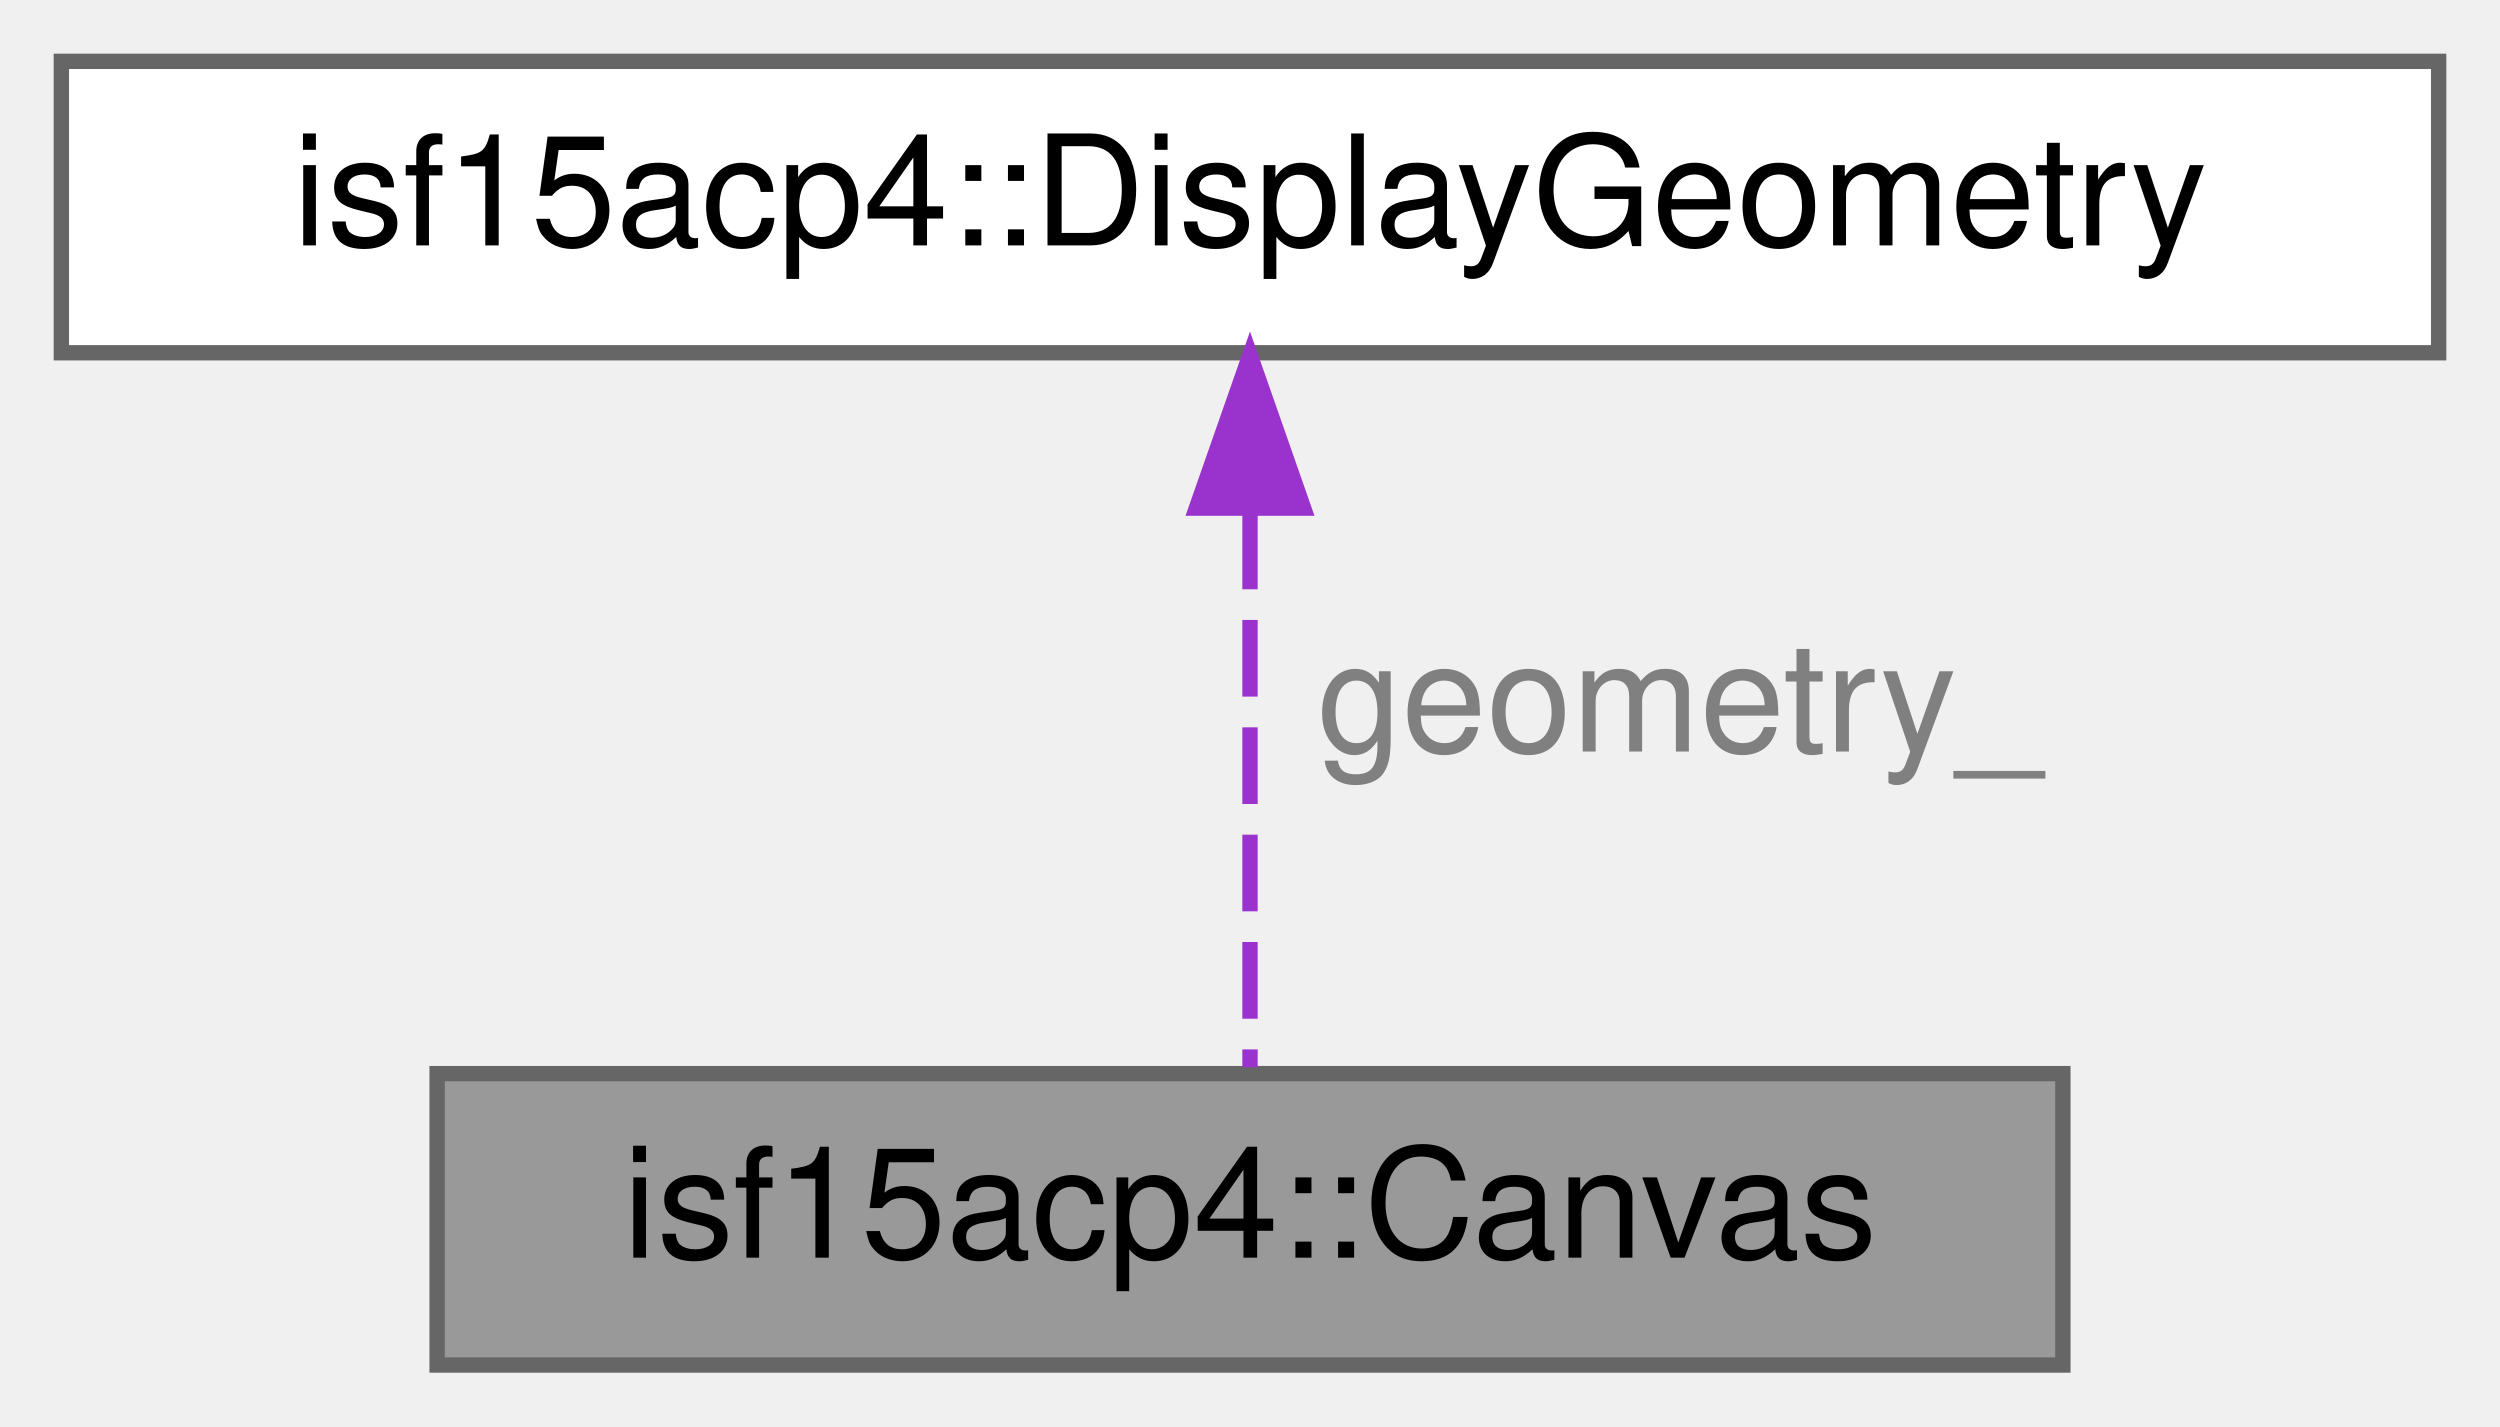
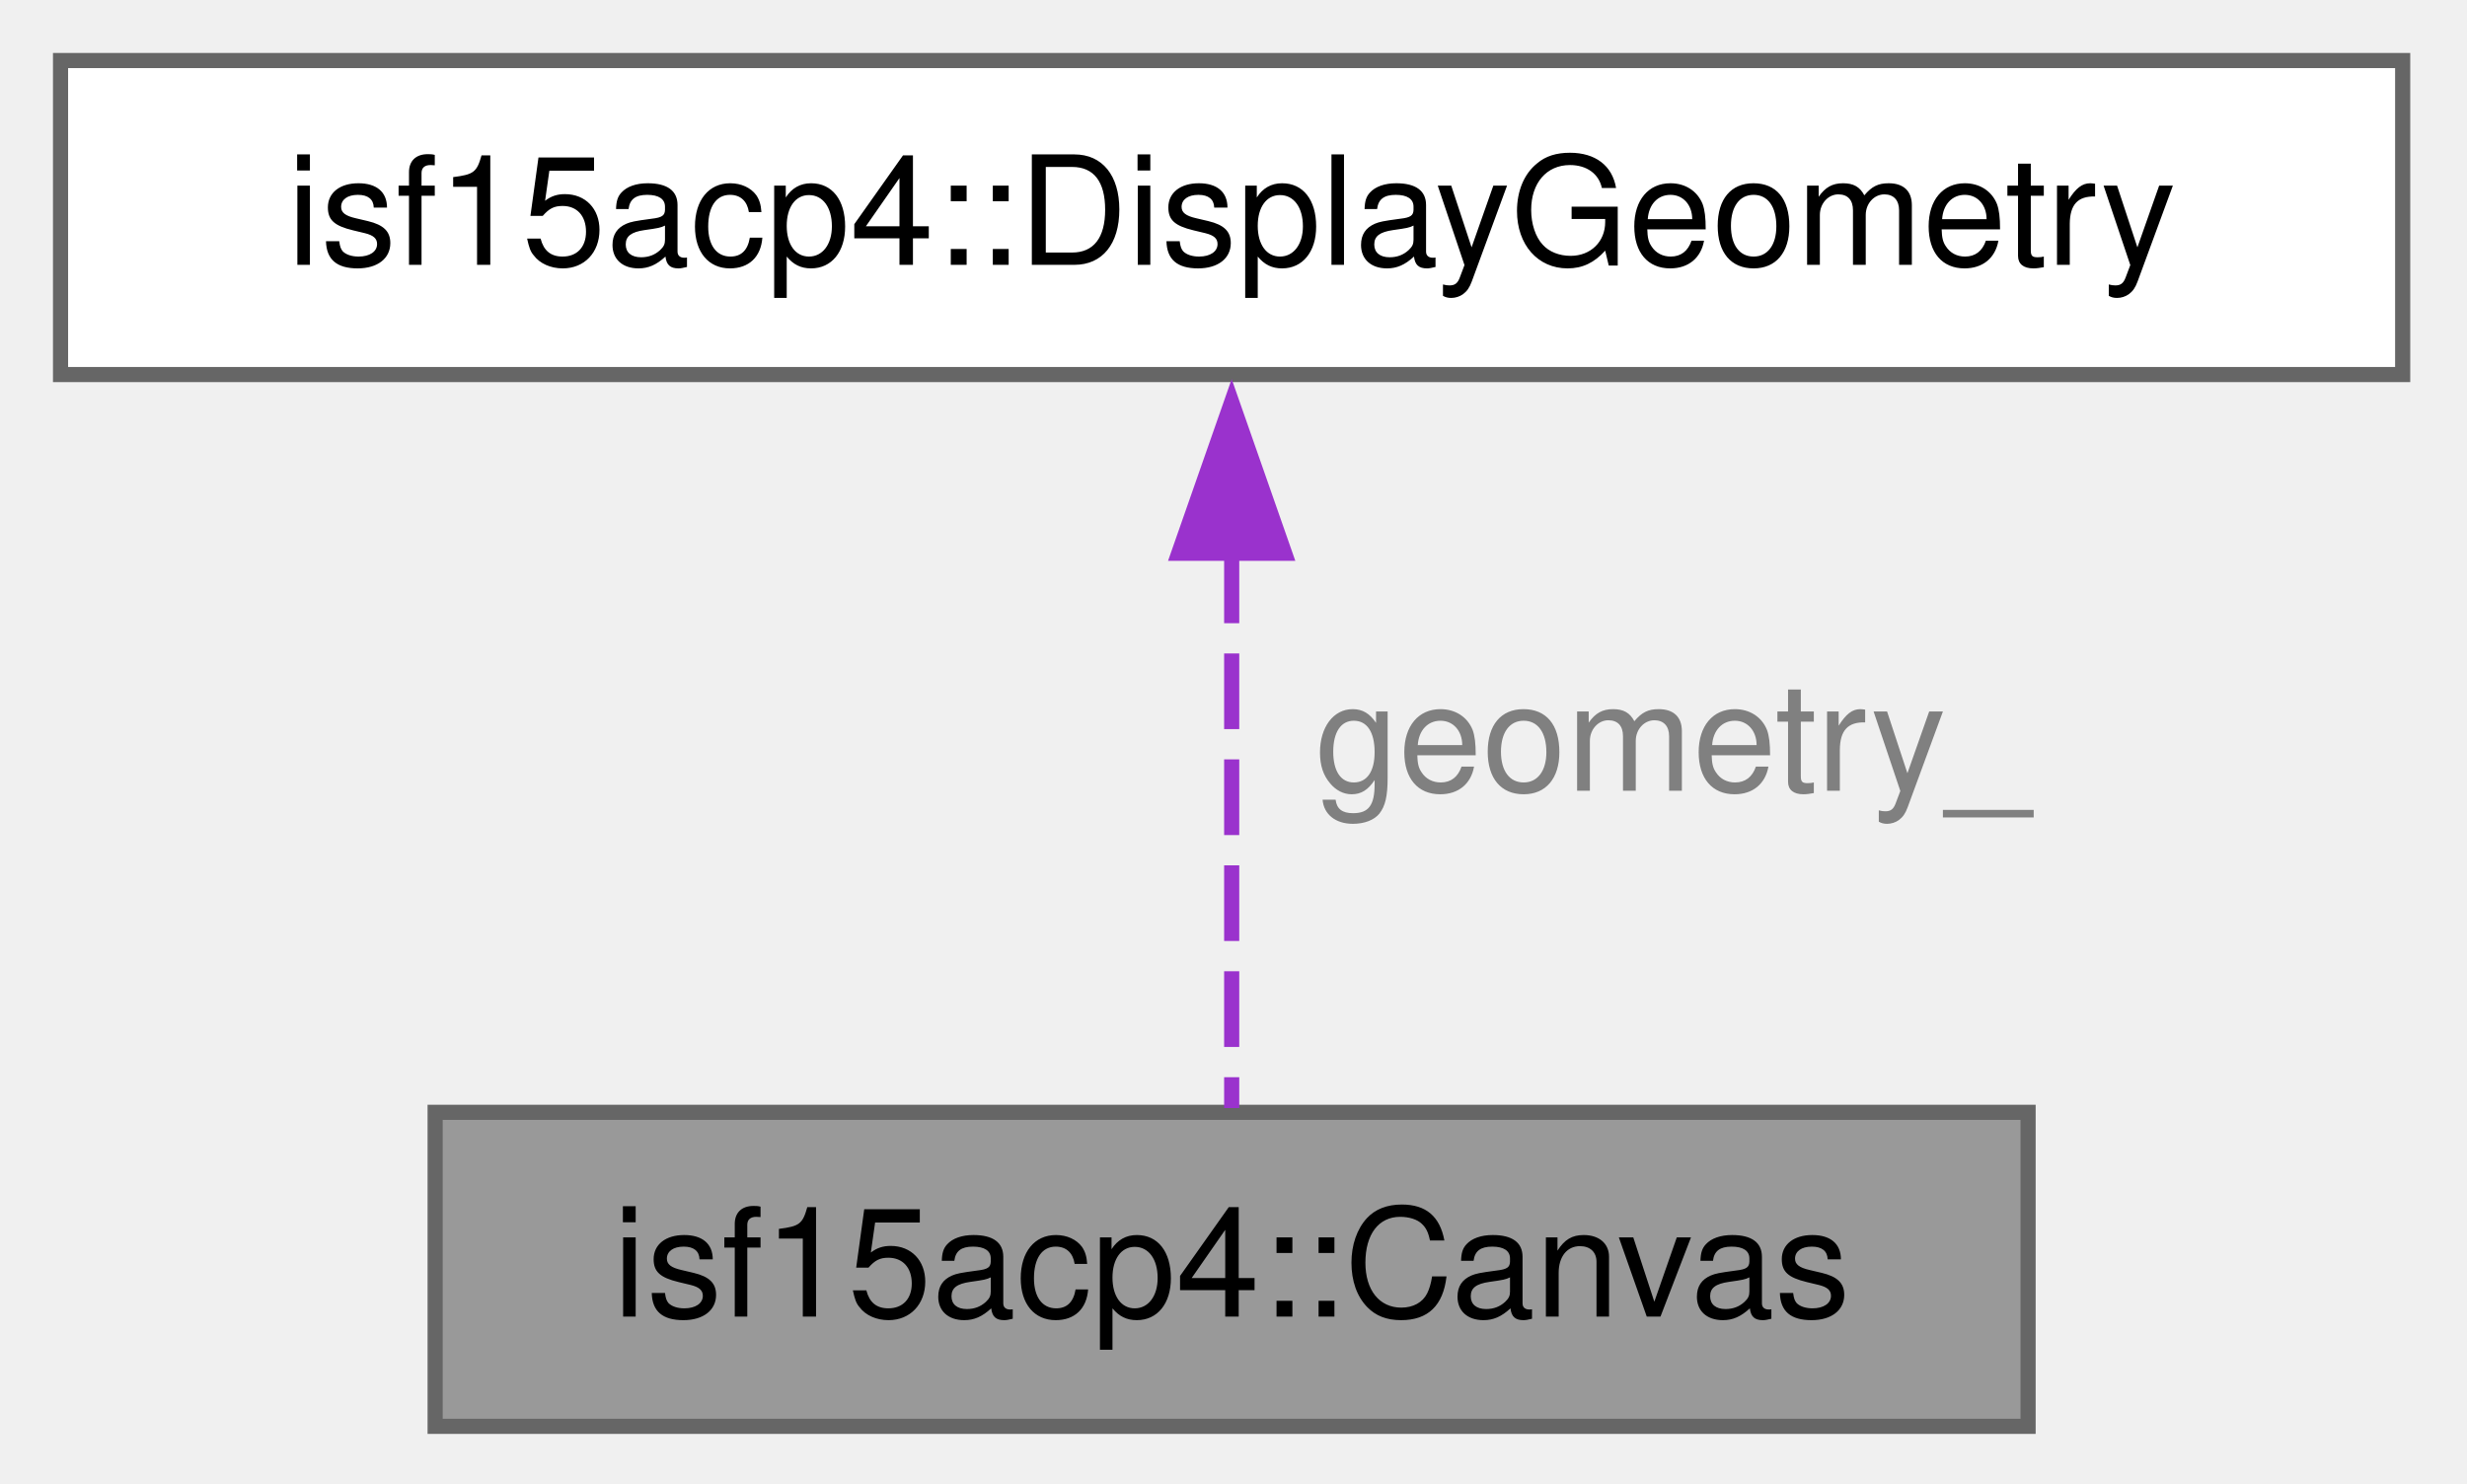
- <svg xmlns="http://www.w3.org/2000/svg" xmlns:xlink="http://www.w3.org/1999/xlink" width="163pt" height="93pt" viewBox="0.00 0.00 163.00 93.00">
-   <g id="graph0" class="graph" transform="scale(1 1) rotate(0) translate(4 89)">
+ <svg xmlns="http://www.w3.org/2000/svg" xmlns:xlink="http://www.w3.org/1999/xlink" width="163pt" height="98pt" viewBox="0.00 0.00 163.00 98.00">
+   <g id="graph0" class="graph" transform="scale(1 1) rotate(0) translate(4 94.25)">
    <g id="Node000001" class="node">
      <g id="a_Node000001">
        <a xlink:title="CPU-side RGB565 framebuffer with basic drawing operations.">
-           <polygon fill="#999999" stroke="#666666" points="130.5,-19 24.5,-19 24.5,0 130.5,0 130.5,-19" />
-           <text text-anchor="middle" x="77.5" y="-7" font-family="Helvetica,sans-Serif" font-size="10.00">isf15acp4::Canvas</text>
+           <polygon fill="#999999" stroke="#666666" points="130,-20.75 24.75,-20.75 24.75,0 130,0 130,-20.75" />
+           <text xml:space="preserve" text-anchor="middle" x="77.38" y="-7.25" font-family="Helvetica,sans-Serif" font-size="10.00">isf15acp4::Canvas</text>
        </a>
      </g>
    </g>
    <g id="Node000002" class="node">
      <g id="a_Node000002">
        <a xlink:href="structisf15acp4_1_1DisplayGeometry.html" target="_top" xlink:title="Compile-time display geometry for a product variant.">
-           <polygon fill="white" stroke="#666666" points="155,-85 0,-85 0,-66 155,-66 155,-85" />
-           <text text-anchor="middle" x="77.5" y="-73" font-family="Helvetica,sans-Serif" font-size="10.00">isf15acp4::DisplayGeometry</text>
+           <polygon fill="white" stroke="#666666" points="154.75,-90.25 0,-90.25 0,-69.5 154.75,-69.5 154.75,-90.25" />
+           <text xml:space="preserve" text-anchor="middle" x="77.38" y="-76.75" font-family="Helvetica,sans-Serif" font-size="10.00">isf15acp4::DisplayGeometry</text>
        </a>
      </g>
    </g>
    <g id="edge1_Node000001_Node000002" class="edge">
      <g id="a_edge1_Node000001_Node000002">
        <a xlink:title=" ">
-           <path fill="none" stroke="#9a32cd" stroke-dasharray="5,2" d="M77.5,-55.58C77.5,-43.63 77.5,-28.72 77.5,-19.41" />
-           <polygon fill="#9a32cd" stroke="#9a32cd" points="74,-55.87 77.5,-65.87 81,-55.87 74,-55.87" />
+           <path fill="none" stroke="#9a32cd" stroke-dasharray="5,2" d="M77.38,-58.07C77.38,-45.72 77.38,-30.65 77.38,-21.03" />
+           <polygon fill="#9a32cd" stroke="#9a32cd" points="73.88,-57.69 77.38,-67.69 80.88,-57.69 73.88,-57.69" />
        </a>
      </g>
-       <text text-anchor="middle" x="105.5" y="-40" font-family="Helvetica,sans-Serif" font-size="10.00" fill="grey"> geometry_</text>
+       <text xml:space="preserve" text-anchor="middle" x="105.12" y="-42" font-family="Helvetica,sans-Serif" font-size="10.00" fill="grey"> geometry_</text>
    </g>
  </g>
</svg>
